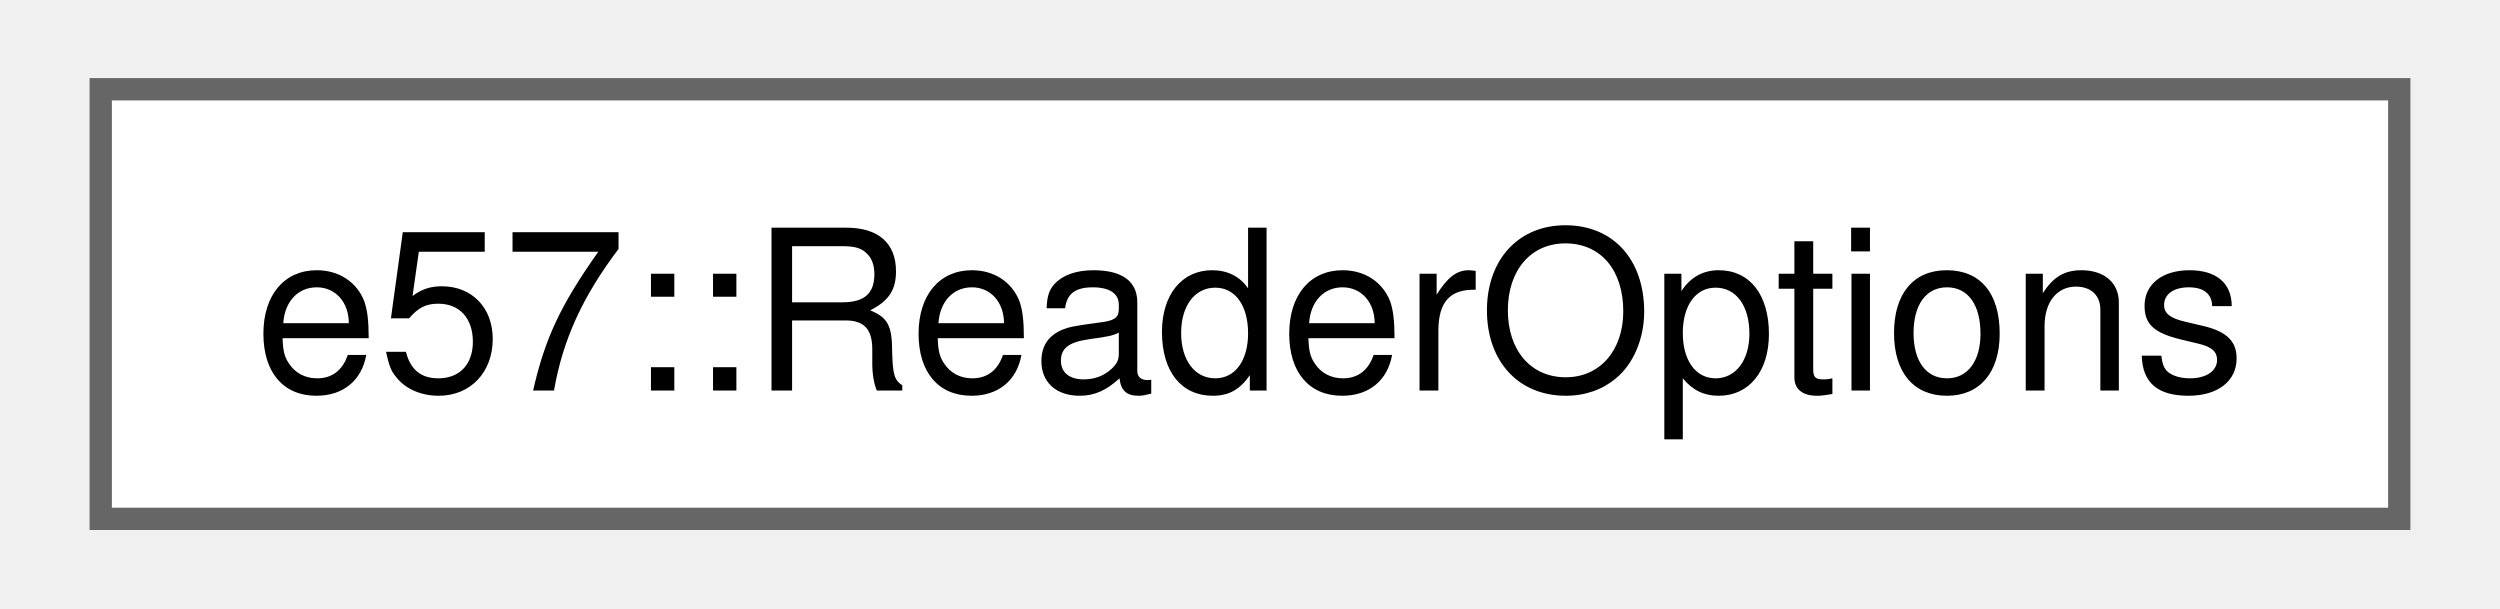
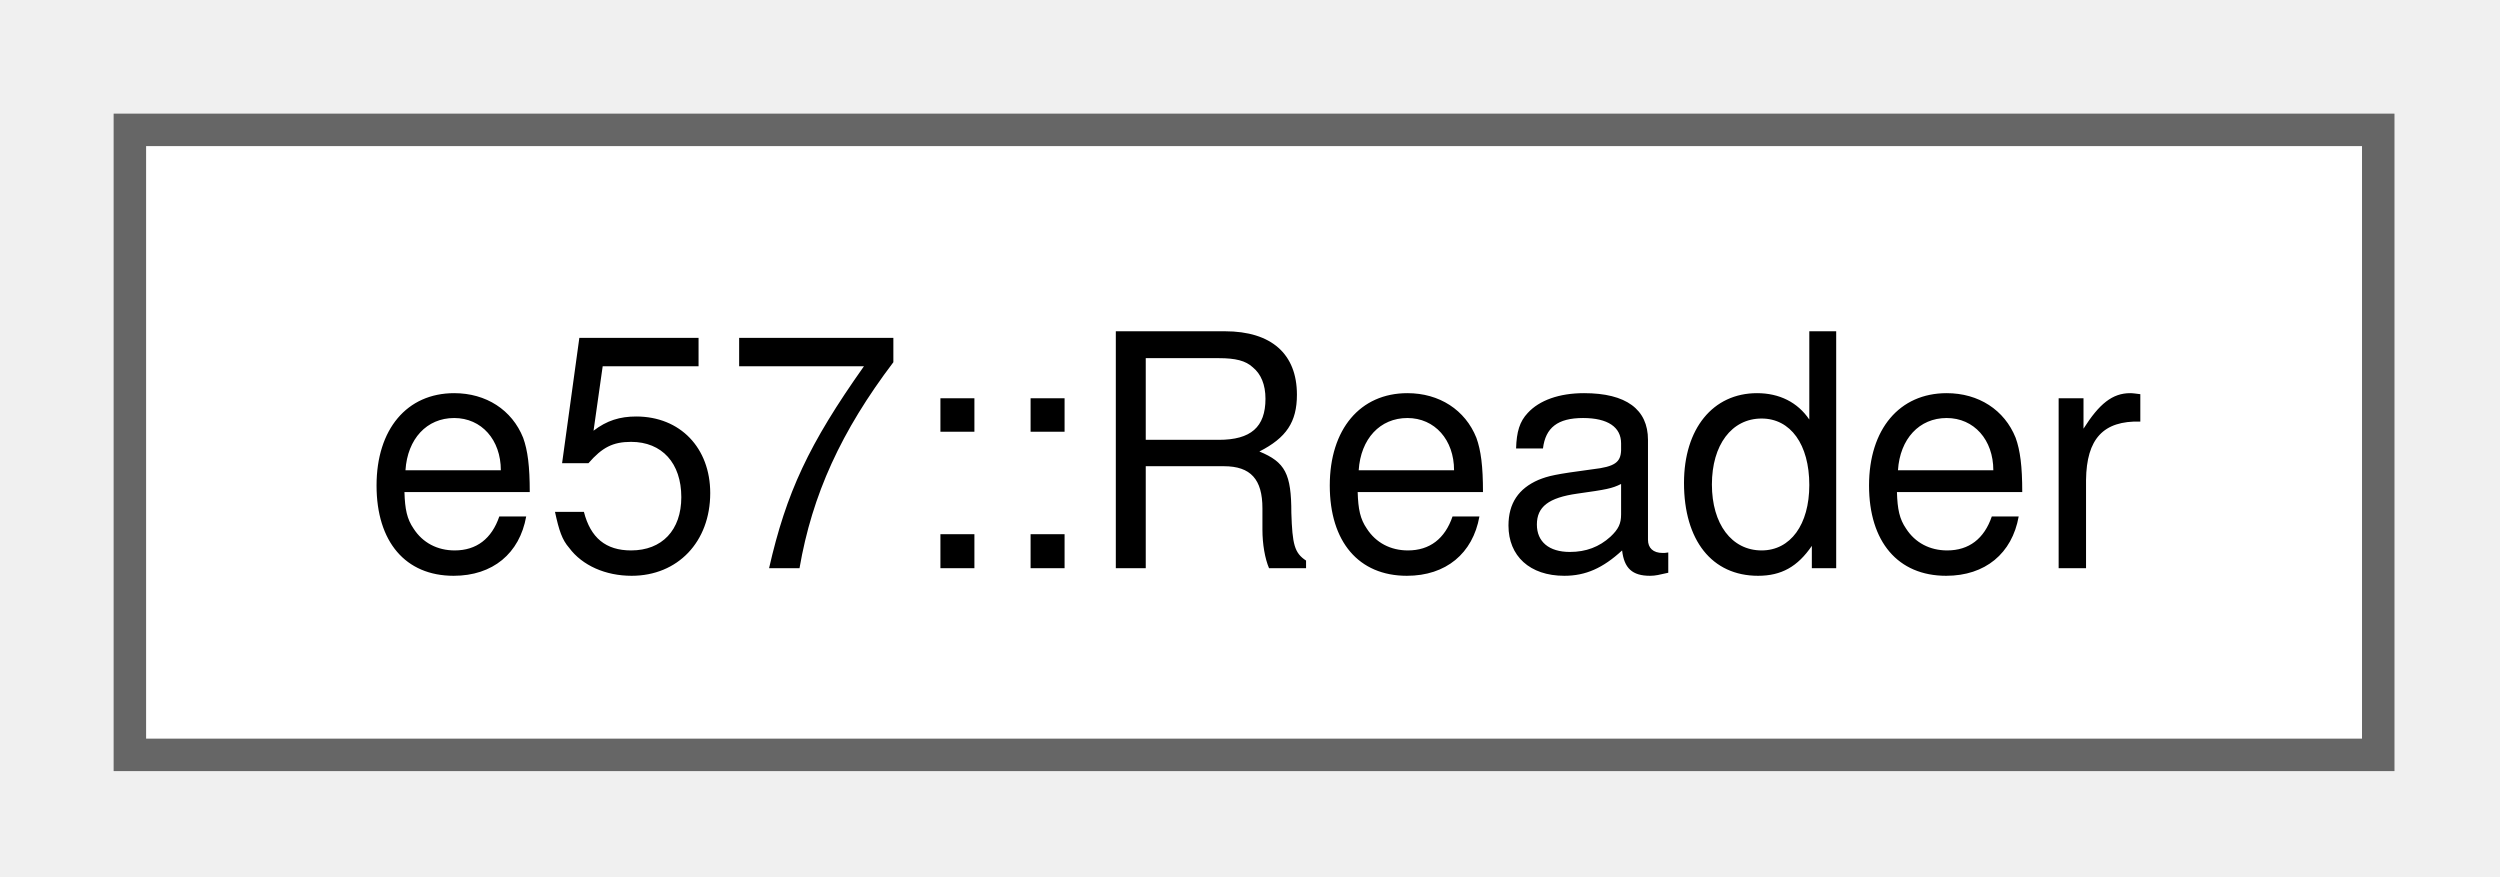
- <svg xmlns="http://www.w3.org/2000/svg" xmlns:xlink="http://www.w3.org/1999/xlink" width="111pt" height="27pt" viewBox="0.00 0.00 111.00 27.25">
+ <svg xmlns="http://www.w3.org/2000/svg" xmlns:xlink="http://www.w3.org/1999/xlink" width="77pt" height="27pt" viewBox="0.00 0.00 77.00 27.00">
  <g id="graph0" class="graph" transform="scale(1 1) rotate(0) translate(4 23.25)">
-     <g id="node1" class="node">
-       <g id="a_node1">
-         <a xlink:href="d0/d68/structe57_1_1_reader_options.html" target="_top" xlink:title="Options to the Reader constructor.">
-           <polygon fill="white" stroke="#666666" points="103,-19.25 0,-19.25 0,0 103,0 103,-19.25" />
-           <text text-anchor="middle" x="51.5" y="-5.75" font-family="Helvetica,sans-Serif" font-size="10.00">e57::ReaderOptions</text>
+     <g id="Node000000" class="node">
+       <g id="a_Node000000">
+         <a xlink:href="dc/dec/classe57_1_1_reader.html" target="_top" xlink:title="Used for reading an E57 file using E57 Simple API.">
+           <polygon fill="white" stroke="#666666" points="69.25,-19.25 0,-19.25 0,0 69.25,0 69.25,-19.25" />
+           <text xml:space="preserve" text-anchor="middle" x="34.62" y="-5.75" font-family="Helvetica,sans-Serif" font-size="10.00">e57::Reader</text>
        </a>
      </g>
    </g>
  </g>
</svg>
